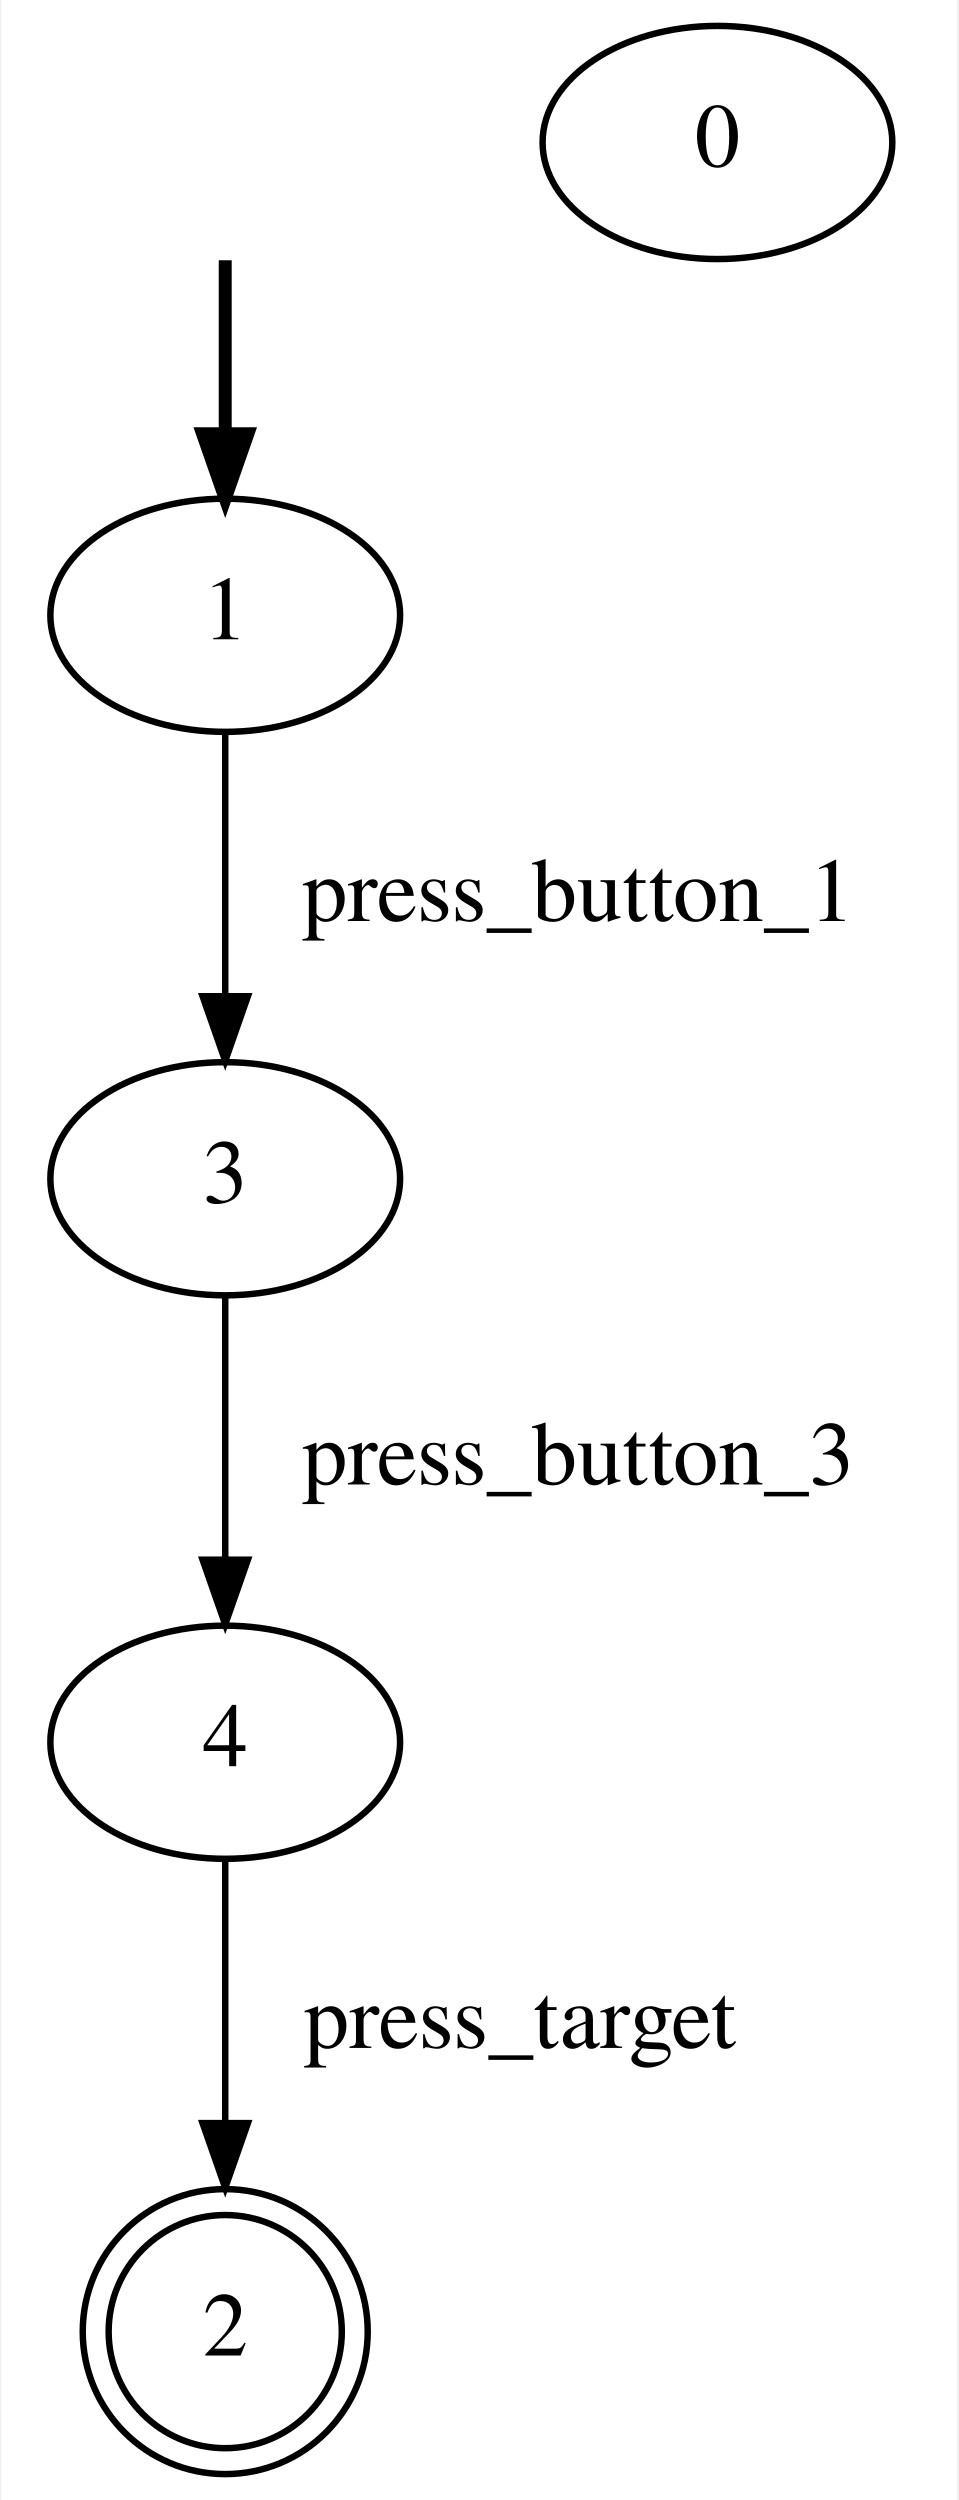
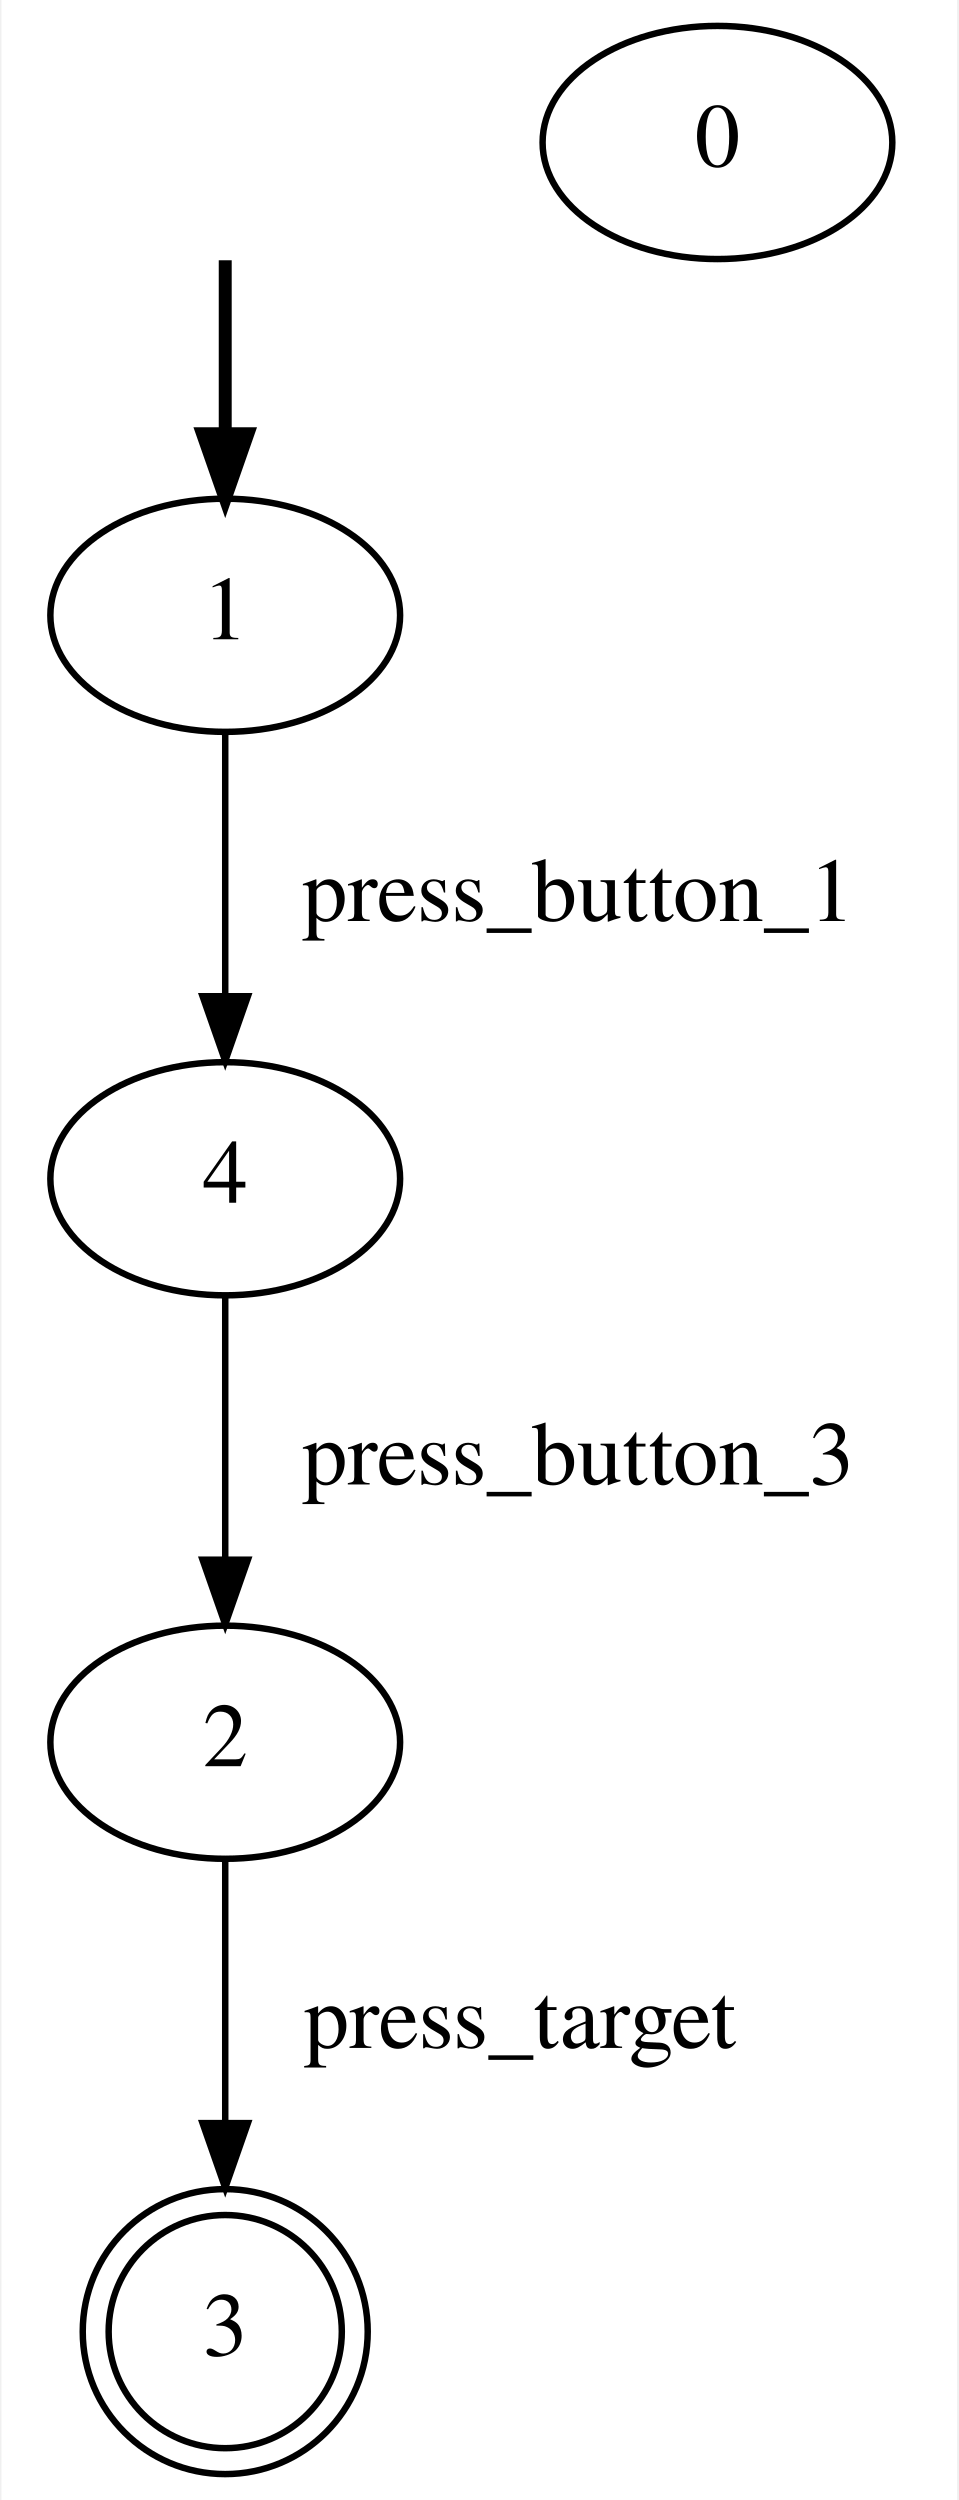
<svg xmlns="http://www.w3.org/2000/svg" width="148pt" height="386pt" viewBox="0.00 0.00 147.55 386.00">
  <g id="graph0" class="graph" transform="scale(1 1) rotate(0) translate(4 382)">
    <polygon fill="white" stroke="transparent" points="-4,4 -4,-382 143.55,-382 143.55,4 -4,4" />
    <g id="node1" class="node">
</g>
    <g id="node3" class="node">
      <ellipse fill="none" stroke="black" cx="30.55" cy="-287" rx="27" ry="18" />
      <text text-anchor="middle" x="30.55" y="-283.3" font-family="Times,serif" font-size="14.00">1</text>
    </g>
    <g id="edge1" class="edge">
      <path fill="none" stroke="black" stroke-width="2" d="M30.55,-341.81C30.55,-333.79 30.55,-324.05 30.55,-315.07" />
      <polygon fill="black" stroke="black" stroke-width="2" points="34.05,-315.03 30.55,-305.03 27.05,-315.03 34.05,-315.03" />
    </g>
    <g id="node2" class="node">
      <ellipse fill="none" stroke="black" cx="106.55" cy="-360" rx="27" ry="18" />
      <text text-anchor="middle" x="106.55" y="-356.3" font-family="Times,serif" font-size="14.00">0</text>
    </g>
-     <g id="node5" class="node">
+     <g id="node6" class="node">
      <ellipse fill="none" stroke="black" cx="30.55" cy="-200" rx="27" ry="18" />
-       <text text-anchor="middle" x="30.55" y="-196.3" font-family="Times,serif" font-size="14.00">3</text>
+       <text text-anchor="middle" x="30.55" y="-196.3" font-family="Times,serif" font-size="14.00">4</text>
    </g>
-     <g id="edge2" class="edge">
+     <g id="edge4" class="edge">
      <path fill="none" stroke="black" d="M30.55,-268.8C30.55,-257.16 30.55,-241.55 30.55,-228.24" />
      <polygon fill="black" stroke="black" points="34.05,-228.18 30.55,-218.18 27.05,-228.18 34.05,-228.18" />
      <text text-anchor="middle" x="85.05" y="-239.8" font-family="Times,serif" font-size="14.00">press_button_1</text>
    </g>
    <g id="node4" class="node">
+       <ellipse fill="none" stroke="black" cx="30.55" cy="-113" rx="27" ry="18" />
+       <text text-anchor="middle" x="30.55" y="-109.3" font-family="Times,serif" font-size="14.00">2</text>
+     </g>
+     <g id="node5" class="node">
      <ellipse fill="none" stroke="black" cx="30.55" cy="-22" rx="18" ry="18" />
      <ellipse fill="none" stroke="black" cx="30.55" cy="-22" rx="22" ry="22" />
-       <text text-anchor="middle" x="30.55" y="-18.3" font-family="Times,serif" font-size="14.00">2</text>
+       <text text-anchor="middle" x="30.55" y="-18.3" font-family="Times,serif" font-size="14.00">3</text>
    </g>
-     <g id="node6" class="node">
-       <ellipse fill="none" stroke="black" cx="30.55" cy="-113" rx="27" ry="18" />
-       <text text-anchor="middle" x="30.55" y="-109.3" font-family="Times,serif" font-size="14.00">4</text>
+     <g id="edge2" class="edge">
+       <path fill="none" stroke="black" d="M30.55,-94.84C30.55,-83.44 30.55,-68.13 30.55,-54.58" />
+       <polygon fill="black" stroke="black" points="34.05,-54.19 30.55,-44.19 27.05,-54.19 34.05,-54.19" />
+       <text text-anchor="middle" x="76.05" y="-65.8" font-family="Times,serif" font-size="14.00">press_target</text>
    </g>
    <g id="edge3" class="edge">
      <path fill="none" stroke="black" d="M30.55,-181.8C30.55,-170.16 30.55,-154.55 30.55,-141.24" />
      <polygon fill="black" stroke="black" points="34.05,-141.18 30.55,-131.18 27.05,-141.18 34.05,-141.18" />
      <text text-anchor="middle" x="85.05" y="-152.8" font-family="Times,serif" font-size="14.00">press_button_3</text>
    </g>
-     <g id="edge4" class="edge">
-       <path fill="none" stroke="black" d="M30.55,-94.84C30.55,-83.44 30.55,-68.13 30.55,-54.58" />
-       <polygon fill="black" stroke="black" points="34.05,-54.19 30.55,-44.19 27.05,-54.19 34.05,-54.19" />
-       <text text-anchor="middle" x="76.05" y="-65.8" font-family="Times,serif" font-size="14.00">press_target</text>
-     </g>
  </g>
</svg>
